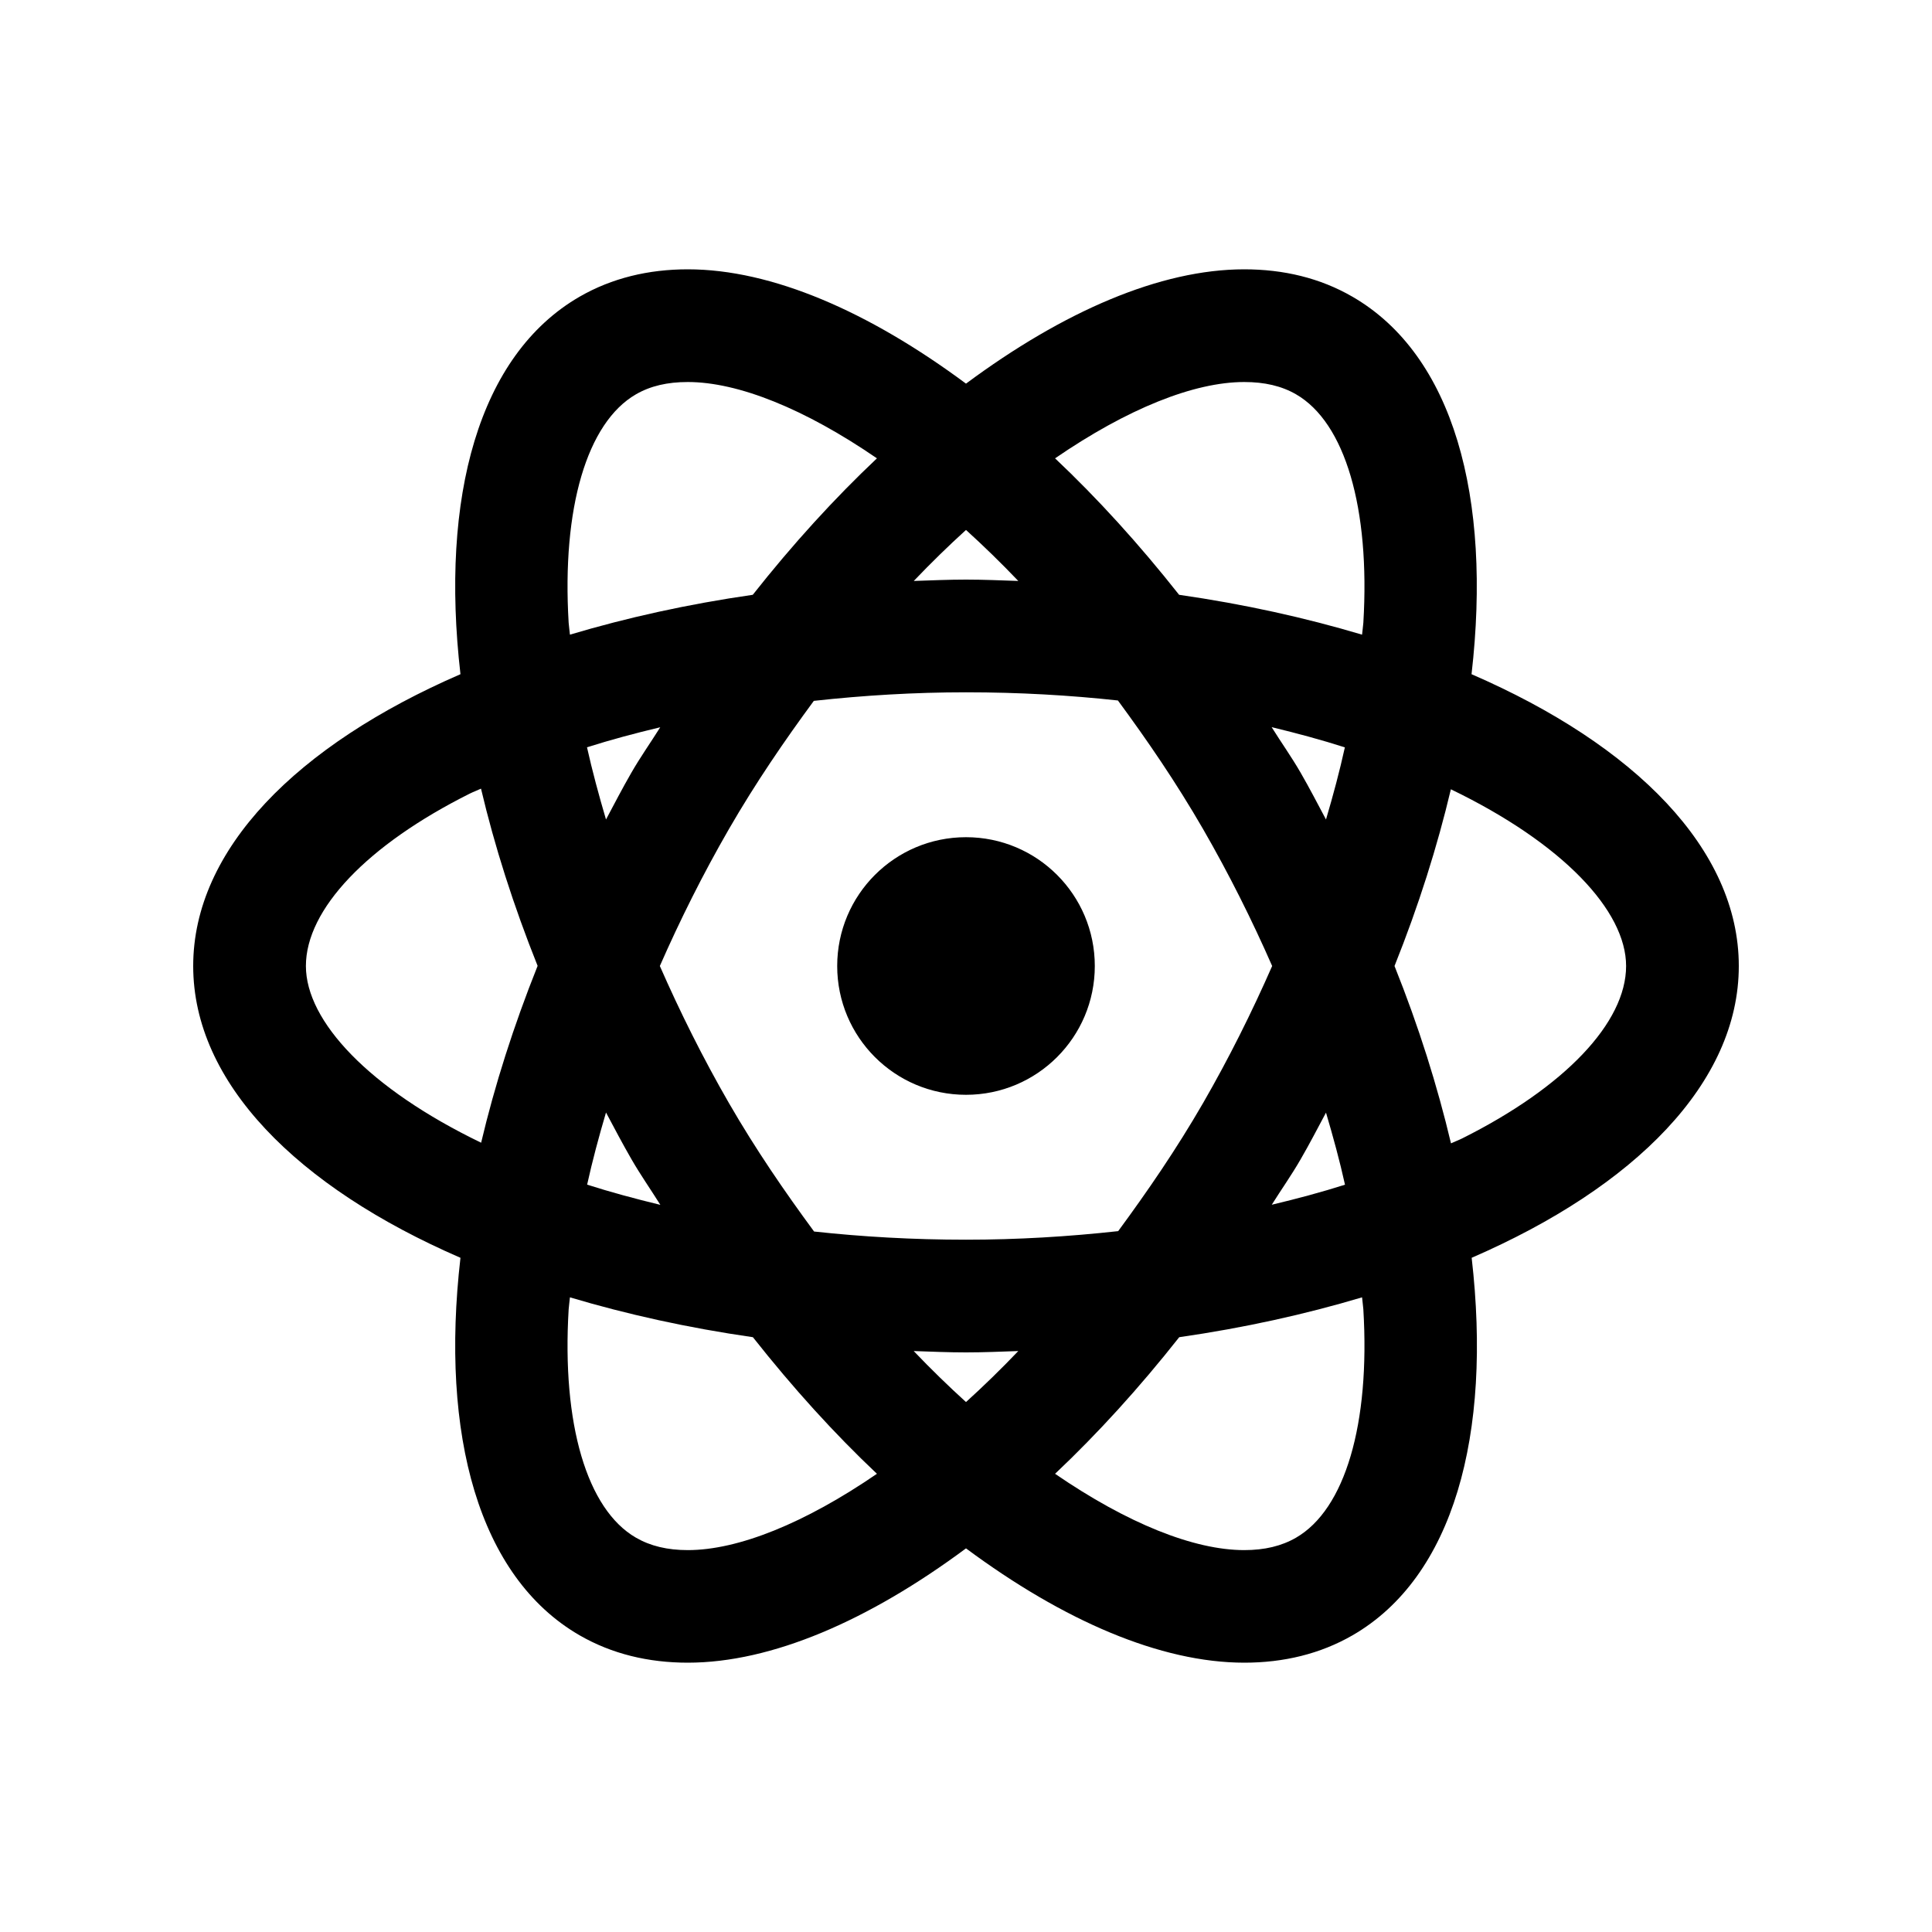
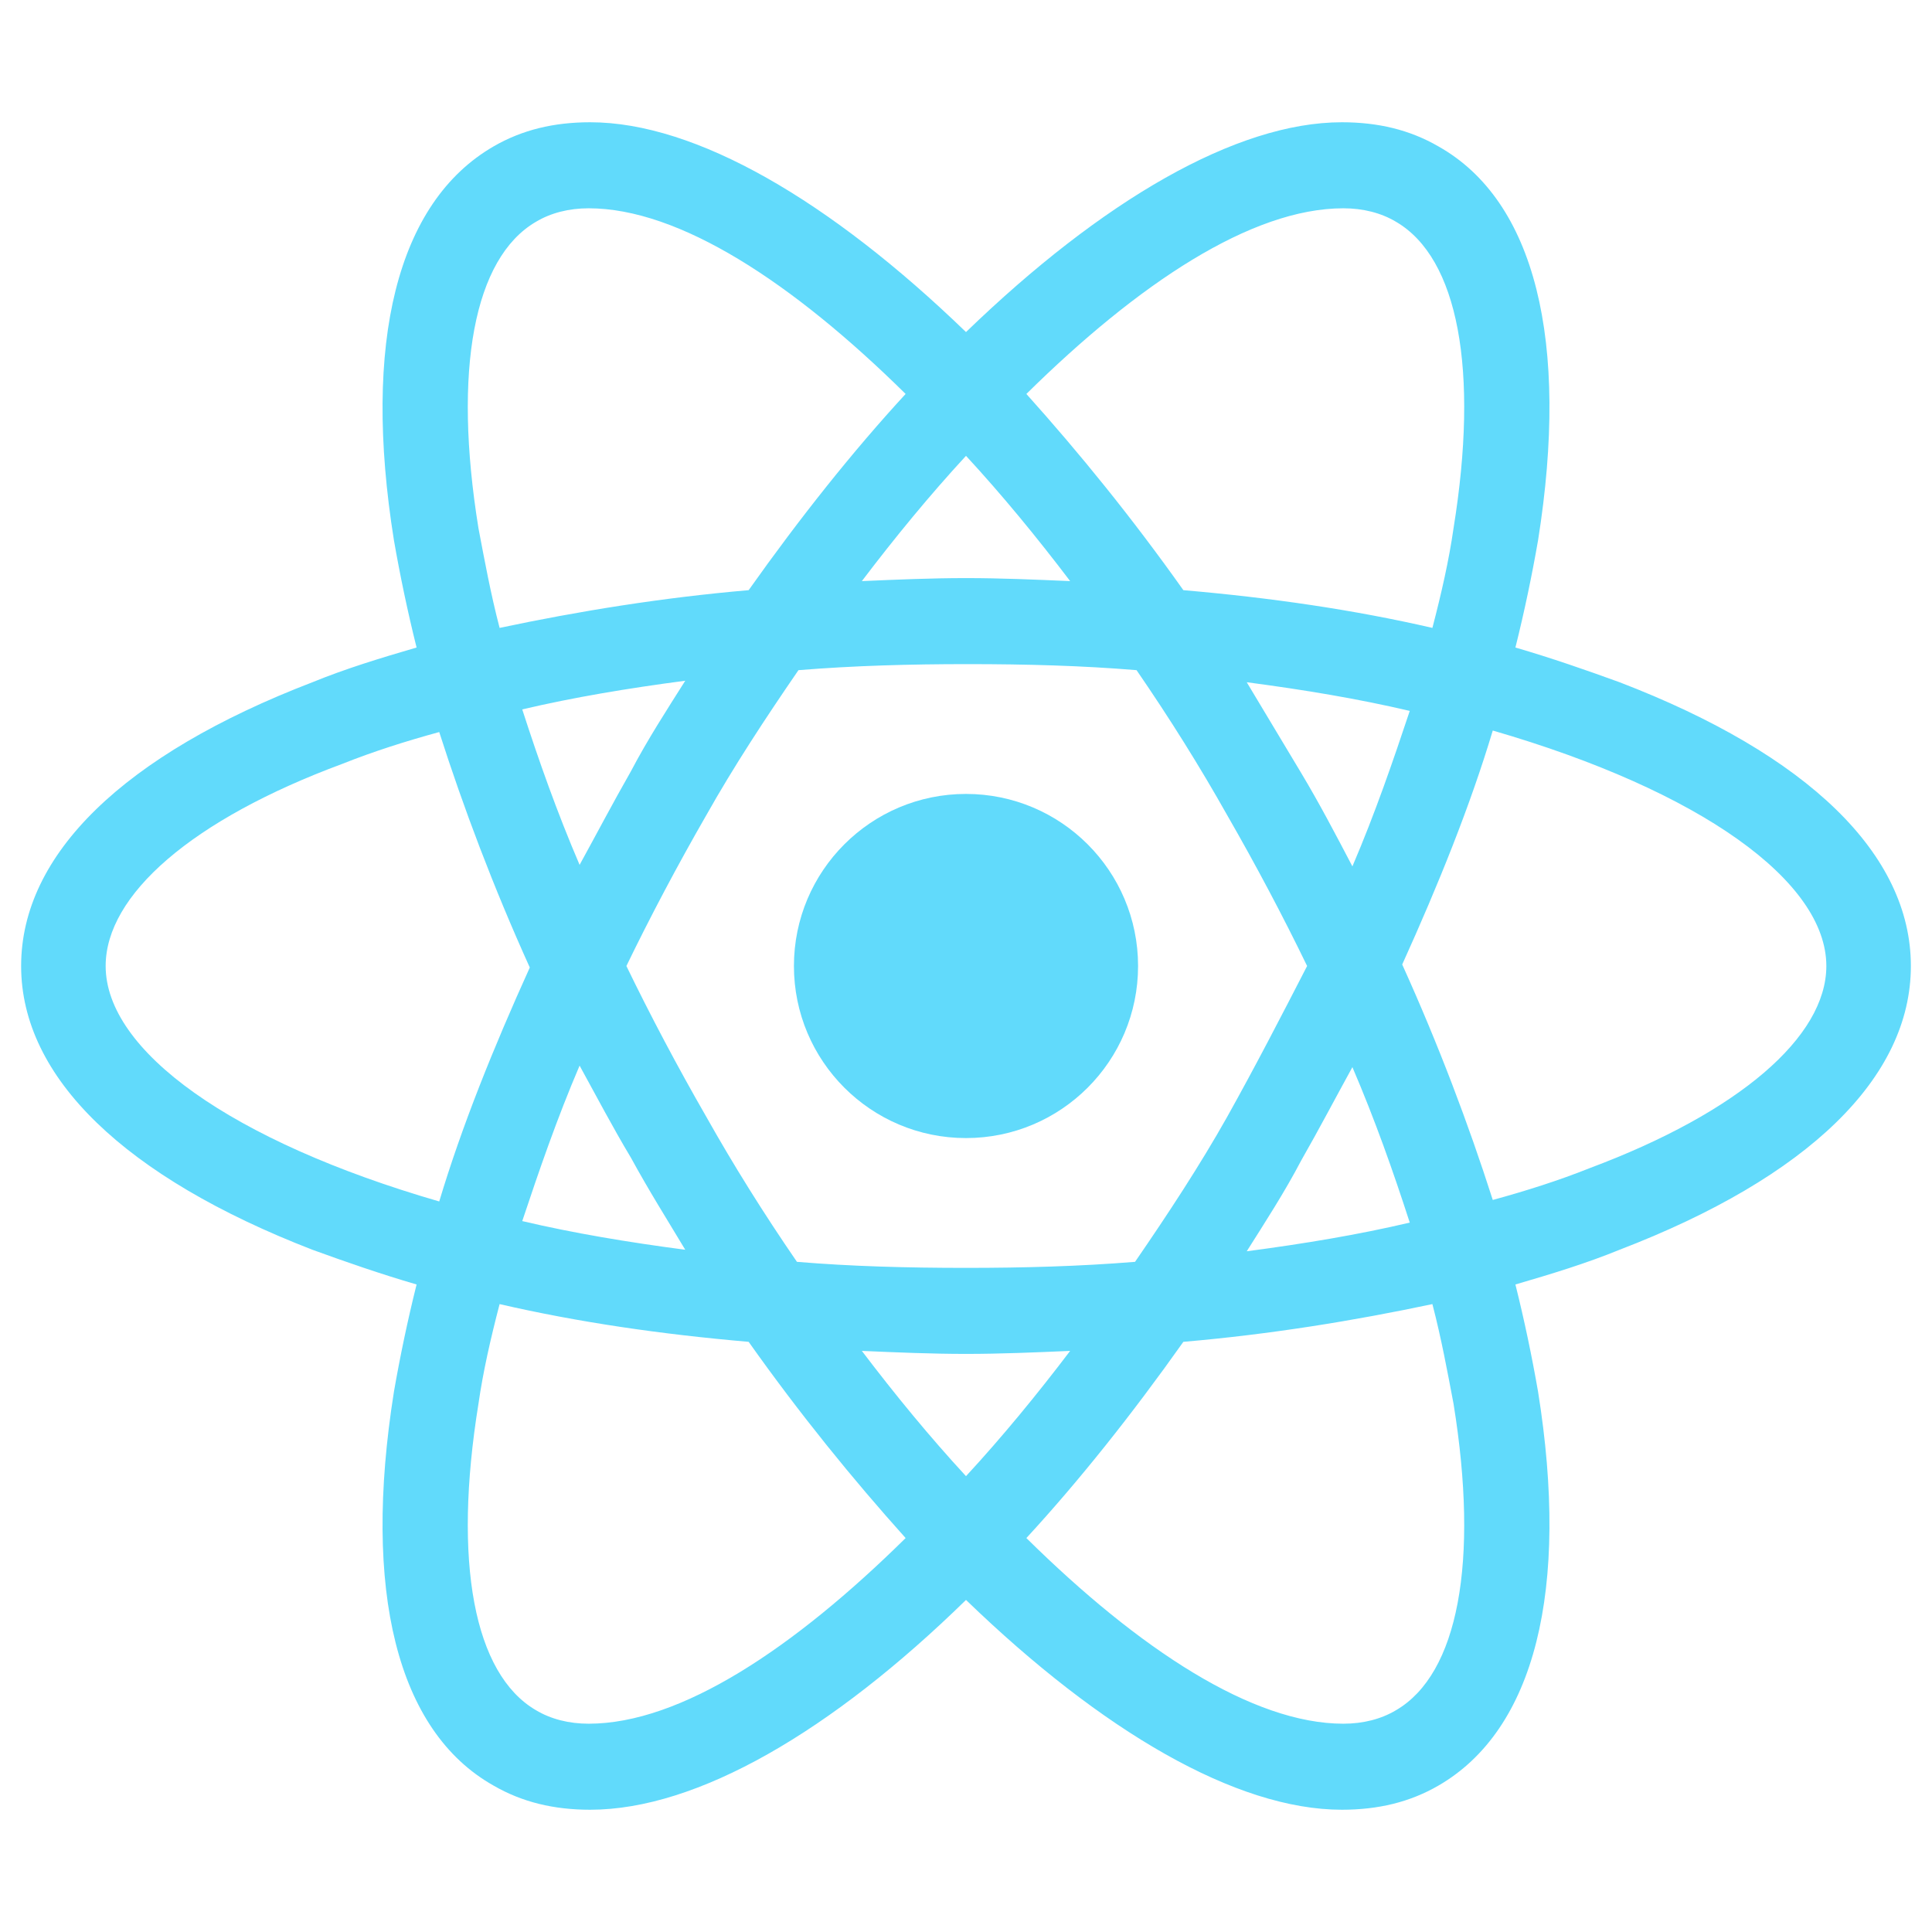
- <svg xmlns="http://www.w3.org/2000/svg" viewBox="0 0 30 30" width="90px" height="90px">
-   <path d="M 10.68 4.182 C 10.069 4.182 9.502 4.318 9 4.607 C 7.431 5.513 6.834 7.721 7.15 10.469 C 4.613 11.569 3 13.189 3 15 C 3 16.811 4.613 18.431 7.15 19.531 C 6.834 22.279 7.431 24.487 9 25.393 C 9.501 25.682 10.068 25.818 10.68 25.818 C 11.982 25.818 13.488 25.165 15 24.043 C 16.512 25.165 18.02 25.818 19.322 25.818 C 19.933 25.818 20.5 25.682 21.002 25.393 C 22.571 24.487 23.168 22.279 22.852 19.531 C 25.388 18.431 27 16.811 27 15 C 27 13.189 25.387 11.569 22.85 10.469 C 23.166 7.721 22.569 5.513 21 4.607 C 20.499 4.317 19.932 4.182 19.32 4.182 C 18.018 4.182 16.512 4.835 15 5.957 C 13.488 4.835 11.982 4.182 10.68 4.182 z M 10.68 5.932 C 11.461 5.932 12.495 6.347 13.617 7.117 C 12.957 7.74 12.311 8.448 11.689 9.236 C 10.681 9.381 9.73 9.592 8.85 9.855 C 8.845 9.794 8.834 9.73 8.83 9.67 C 8.723 7.89 9.114 6.563 9.875 6.123 C 10.1 5.993 10.363 5.932 10.68 5.932 z M 19.32 5.932 C 19.636 5.932 19.9 5.993 20.125 6.123 C 20.886 6.562 21.277 7.89 21.17 9.67 C 21.166 9.73 21.155 9.794 21.15 9.855 C 20.269 9.592 19.318 9.381 18.309 9.236 C 17.687 8.448 17.043 7.74 16.383 7.117 C 17.505 6.347 18.539 5.932 19.32 5.932 z M 15 8.229 C 15.271 8.475 15.54 8.736 15.812 9.021 C 15.543 9.012 15.274 9 15 9 C 14.726 9 14.459 9.012 14.189 9.021 C 14.461 8.736 14.729 8.475 15 8.229 z M 15 10.75 C 15.829 10.75 16.614 10.796 17.359 10.877 C 17.814 11.495 18.262 12.148 18.682 12.875 C 19.084 13.572 19.44 14.285 19.754 15 C 19.44 15.715 19.084 16.43 18.682 17.127 C 18.263 17.852 17.816 18.501 17.363 19.117 C 16.592 19.202 15.8 19.25 15 19.25 C 14.171 19.25 13.386 19.204 12.641 19.123 C 12.186 18.505 11.738 17.854 11.318 17.127 C 10.916 16.43 10.56 15.715 10.246 15 C 10.56 14.285 10.916 13.572 11.318 12.875 C 11.737 12.15 12.184 11.499 12.637 10.883 C 13.408 10.798 14.2 10.75 15 10.75 z M 19.746 11.291 C 20.143 11.387 20.524 11.49 20.883 11.605 C 20.802 11.973 20.702 12.347 20.59 12.725 C 20.461 12.483 20.336 12.241 20.197 12 C 20.054 11.752 19.895 11.53 19.746 11.291 z M 10.252 11.293 C 10.103 11.531 9.945 11.753 9.803 12 C 9.664 12.241 9.539 12.483 9.41 12.725 C 9.298 12.346 9.197 11.971 9.115 11.604 C 9.48 11.488 9.861 11.386 10.252 11.293 z M 7.469 12.246 C 7.679 13.136 7.972 14.058 8.348 14.998 C 7.973 15.936 7.681 16.856 7.471 17.744 C 5.729 16.903 4.75 15.856 4.75 15 C 4.75 14.121 5.702 13.119 7.297 12.322 C 7.351 12.295 7.413 12.273 7.469 12.246 z M 22.529 12.256 C 24.271 13.097 25.25 14.144 25.25 15 C 25.25 15.879 24.298 16.881 22.703 17.678 C 22.649 17.705 22.587 17.727 22.531 17.754 C 22.32 16.864 22.031 15.941 21.654 15 C 22.029 14.063 22.319 13.143 22.529 12.256 z M 15 13 C 13.895 13 13 13.895 13 15 C 13 16.105 13.895 17 15 17 C 16.105 17 17 16.105 17 15 C 17 13.895 16.105 13 15 13 z M 9.41 17.275 C 9.539 17.517 9.666 17.759 9.805 18 C 9.948 18.248 10.105 18.471 10.254 18.709 C 9.857 18.613 9.476 18.51 9.117 18.395 C 9.198 18.027 9.298 17.654 9.41 17.275 z M 20.59 17.277 C 20.702 17.656 20.804 18.029 20.885 18.396 C 20.52 18.512 20.139 18.614 19.748 18.707 C 19.897 18.469 20.055 18.247 20.197 18 C 20.336 17.76 20.461 17.518 20.59 17.277 z M 8.85 20.145 C 9.731 20.408 10.682 20.619 11.691 20.764 C 12.313 21.552 12.957 22.262 13.617 22.885 C 12.495 23.654 11.461 24.07 10.68 24.07 C 10.364 24.07 10.1 24.007 9.875 23.877 C 9.114 23.438 8.723 22.112 8.83 20.332 C 8.834 20.271 8.845 20.206 8.85 20.145 z M 21.15 20.145 C 21.155 20.206 21.166 20.271 21.17 20.332 C 21.277 22.112 20.886 23.437 20.125 23.877 C 19.9 24.007 19.637 24.07 19.32 24.07 C 18.539 24.07 17.505 23.655 16.383 22.885 C 17.043 22.262 17.689 21.552 18.311 20.764 C 19.319 20.619 20.27 20.408 21.15 20.145 z M 14.188 20.979 C 14.457 20.988 14.726 21 15 21 C 15.274 21 15.543 20.988 15.812 20.979 C 15.54 21.264 15.271 21.525 15 21.771 C 14.729 21.525 14.46 21.264 14.188 20.979 z" />
+ <svg xmlns="http://www.w3.org/2000/svg" viewBox="0 0 128 128">
+   <g fill="#61DAFB">
+     <circle cx="64" cy="64" r="11.4" />
+     <path d="M107.3 45.2c-2.2-.8-4.5-1.6-6.9-2.3.6-2.4 1.1-4.8 1.5-7.1 2.1-13.2-.2-22.5-6.6-26.1-1.9-1.1-4-1.6-6.4-1.6-7 0-15.9 5.2-24.9 13.9-9-8.7-17.9-13.9-24.9-13.9-2.4 0-4.5.5-6.4 1.6-6.4 3.7-8.7 13-6.6 26.1.4 2.3.9 4.7 1.5 7.1-2.4.7-4.7 1.4-6.9 2.3C8.2 50 1.4 56.6 1.4 64s6.9 14 19.3 18.8c2.2.8 4.5 1.6 6.9 2.3-.6 2.4-1.1 4.8-1.5 7.1-2.1 13.2.2 22.5 6.6 26.1 1.9 1.1 4 1.6 6.4 1.6 7.1 0 16-5.2 24.9-13.9 9 8.7 17.9 13.9 24.9 13.9 2.4 0 4.5-.5 6.4-1.6 6.4-3.7 8.7-13 6.6-26.1-.4-2.3-.9-4.7-1.5-7.1 2.4-.7 4.7-1.4 6.9-2.3 12.5-4.8 19.3-11.4 19.3-18.8s-6.8-14-19.3-18.8zM92.5 14.7c4.1 2.4 5.5 9.8 3.8 20.3-.3 2.1-.8 4.3-1.4 6.6-5.2-1.2-10.7-2-16.5-2.5-3.4-4.8-6.9-9.1-10.4-13 7.4-7.3 14.9-12.3 21-12.3 1.3 0 2.5.3 3.5.9zM81.3 74c-1.8 3.2-3.9 6.4-6.1 9.6-3.7.3-7.4.4-11.2.4-3.9 0-7.6-.1-11.2-.4-2.2-3.2-4.2-6.4-6-9.6-1.9-3.3-3.7-6.7-5.3-10 1.6-3.3 3.4-6.7 5.3-10 1.8-3.2 3.9-6.4 6.1-9.6 3.7-.3 7.4-.4 11.2-.4 3.9 0 7.6.1 11.2.4 2.2 3.2 4.2 6.4 6 9.6 1.9 3.3 3.7 6.7 5.3 10-1.7 3.3-3.4 6.6-5.3 10zm8.3-3.3c1.5 3.5 2.7 6.9 3.8 10.3-3.4.8-7 1.4-10.8 1.9 1.2-1.9 2.5-3.9 3.6-6 1.2-2.1 2.3-4.2 3.4-6.2zM64 97.8c-2.4-2.6-4.7-5.4-6.9-8.3 2.3.1 4.6.2 6.9.2 2.3 0 4.6-.1 6.9-.2-2.2 2.9-4.5 5.7-6.9 8.3zm-18.6-15c-3.8-.5-7.4-1.1-10.8-1.9 1.1-3.3 2.3-6.8 3.8-10.3 1.1 2 2.2 4.1 3.4 6.1 1.2 2.2 2.4 4.1 3.6 6.1zm-7-25.5c-1.5-3.5-2.7-6.9-3.8-10.3 3.4-.8 7-1.4 10.8-1.9-1.2 1.9-2.5 3.9-3.6 6-1.2 2.1-2.3 4.2-3.4 6.2zM64 30.2c2.4 2.6 4.7 5.4 6.9 8.3-2.3-.1-4.6-.2-6.9-.2-2.3 0-4.6.1-6.9.2 2.2-2.9 4.5-5.7 6.9-8.3zm22.2 21l-3.6-6c3.8.5 7.4 1.1 10.8 1.9-1.1 3.3-2.3 6.8-3.8 10.3-1.1-2.1-2.2-4.2-3.4-6.2zM31.7 35c-1.7-10.5-.3-17.9 3.8-20.3 1-.6 2.2-.9 3.5-.9 6 0 13.5 4.9 21 12.3-3.5 3.8-7 8.2-10.4 13-5.8.5-11.3 1.4-16.5 2.5-.6-2.3-1-4.5-1.4-6.6zM7 64c0-4.7 5.7-9.7 15.7-13.4 2-.8 4.2-1.5 6.4-2.1 1.6 5 3.6 10.3 6 15.6-2.4 5.3-4.5 10.5-6 15.5C15.3 75.6 7 69.6 7 64zm28.5 49.3c-4.1-2.4-5.5-9.8-3.8-20.3.3-2.1.8-4.3 1.4-6.6 5.2 1.2 10.7 2 16.5 2.5 3.4 4.8 6.9 9.1 10.4 13-7.4 7.3-14.9 12.3-21 12.3-1.3 0-2.5-.3-3.5-.9zM96.3 93c1.7 10.5.3 17.9-3.8 20.3-1 .6-2.2.9-3.5.9-6 0-13.5-4.9-21-12.3 3.5-3.8 7-8.2 10.4-13 5.8-.5 11.3-1.4 16.5-2.5.6 2.3 1 4.5 1.4 6.6zm9-15.6c-2 .8-4.2 1.5-6.4 2.1-1.6-5-3.6-10.3-6-15.6 2.4-5.3 4.5-10.5 6-15.5 13.8 4 22.1 10 22.1 15.6 0 4.7-5.8 9.7-15.7 13.4z" />
+   </g>
</svg>
